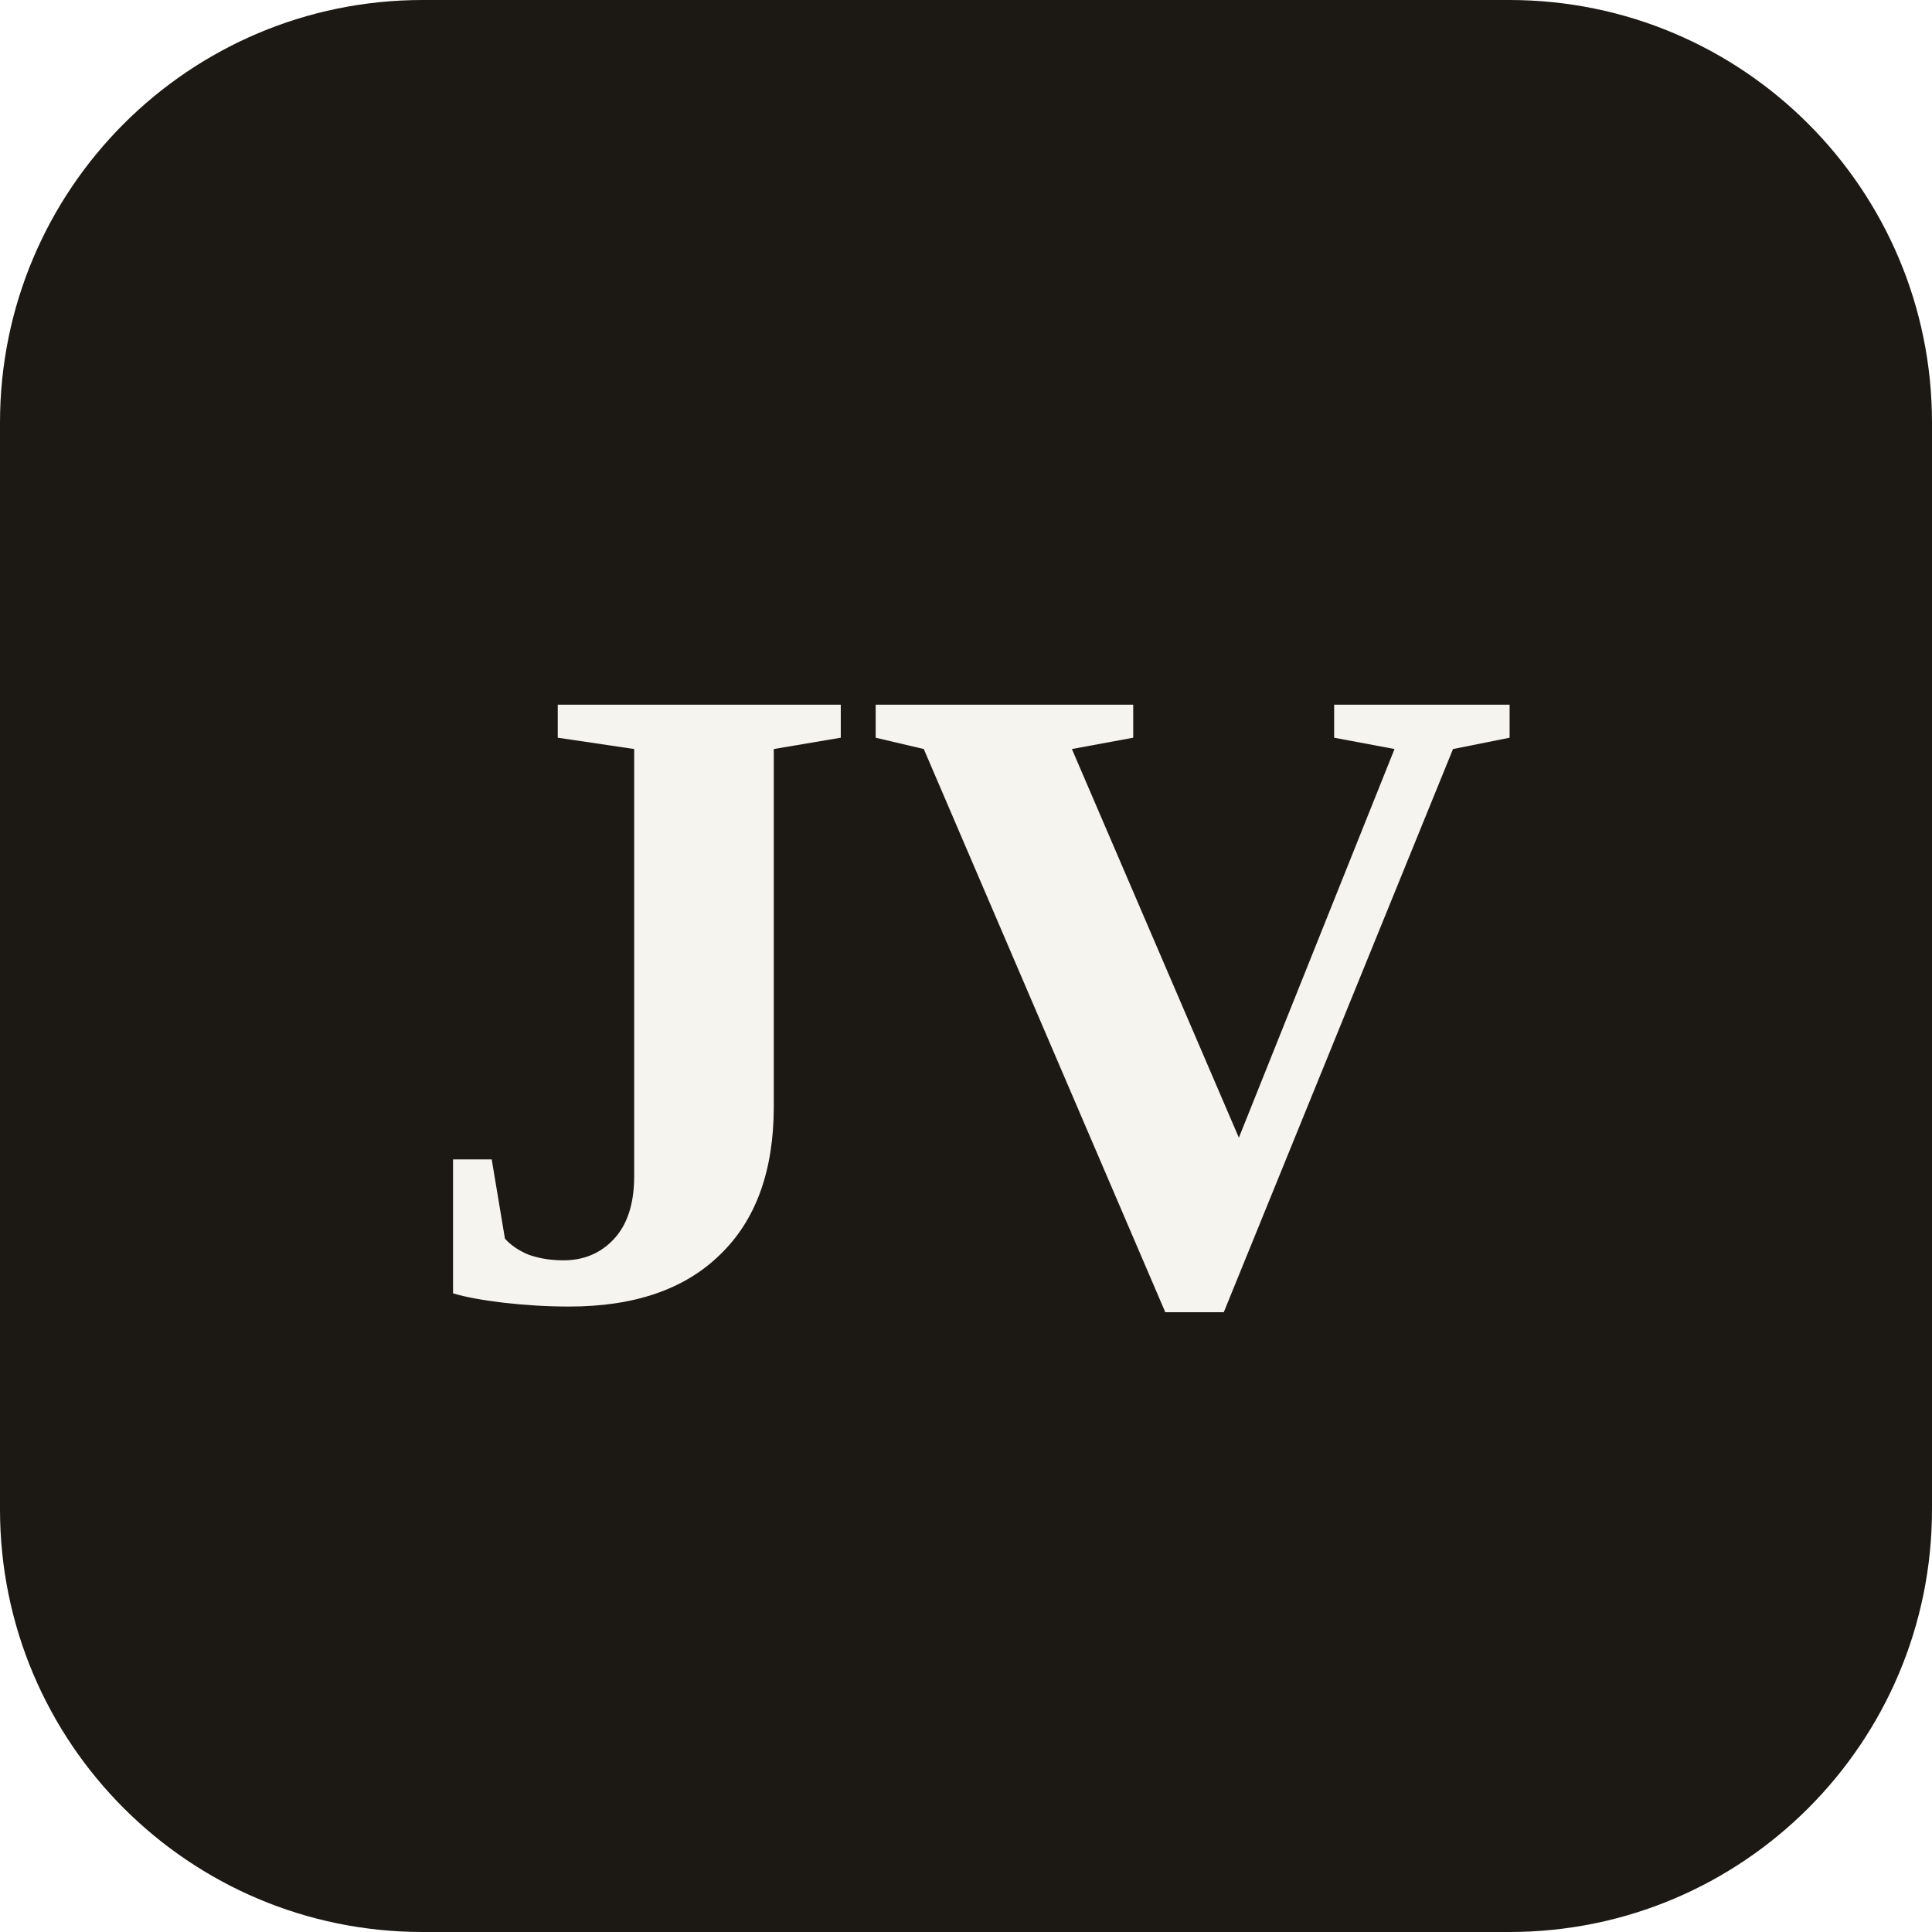
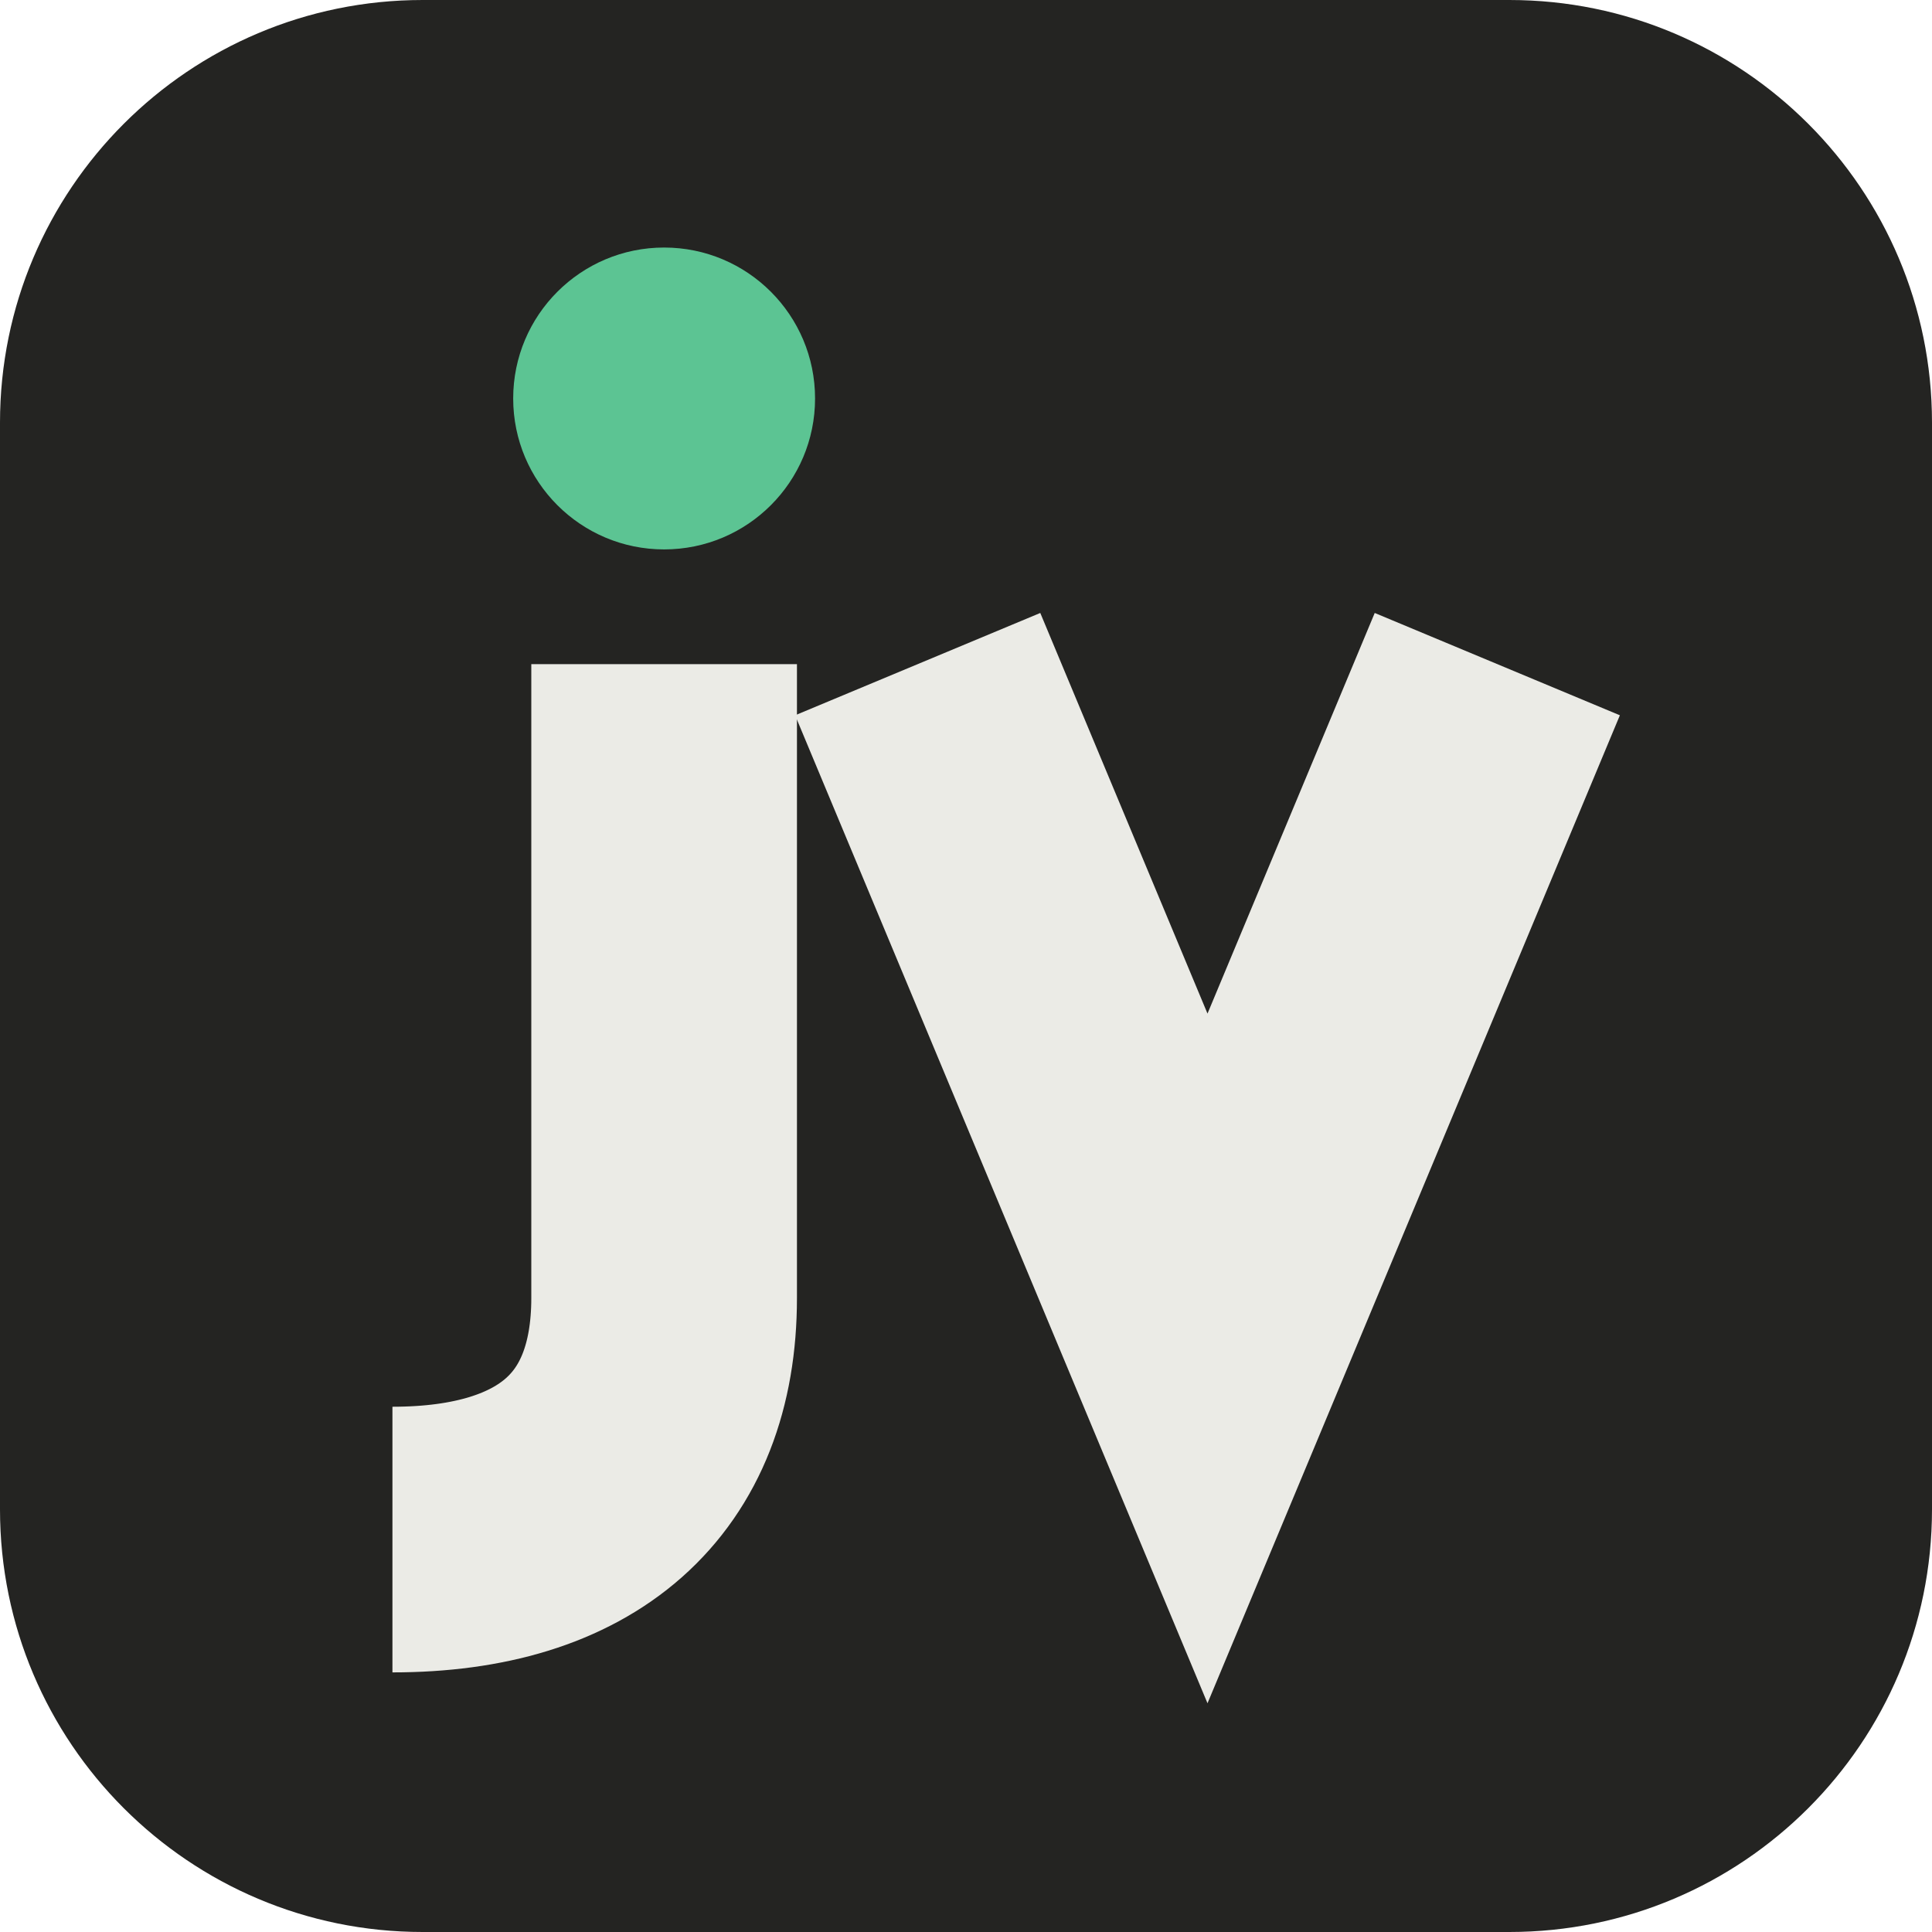
<svg xmlns="http://www.w3.org/2000/svg" viewBox="0 0 32 32" role="img" aria-labelledby="t">
-   <rect width="32" height="32" rx="7" fill="#1c1914" />
-   <text x="16" y="21.5" text-anchor="middle" font-family="Georgia, 'Times New Roman', serif" font-size="15" font-weight="700" fill="#f6f4ef">JV</text>
+   <rect width="32" height="32" rx="7" fill="#242422" />
+   <circle cx="11" cy="6.6" r="2.5" fill="#5cc493" />
+   <path d="M11 11v10.5c0 2.6-1.6 4-4.5 4" fill="none" stroke="#ebebe6" stroke-width="4.4" />
+   <path d="M15.2 11 20 22.5 24.8 11" fill="none" stroke="#ebebe6" stroke-width="4.4" />
</svg>
